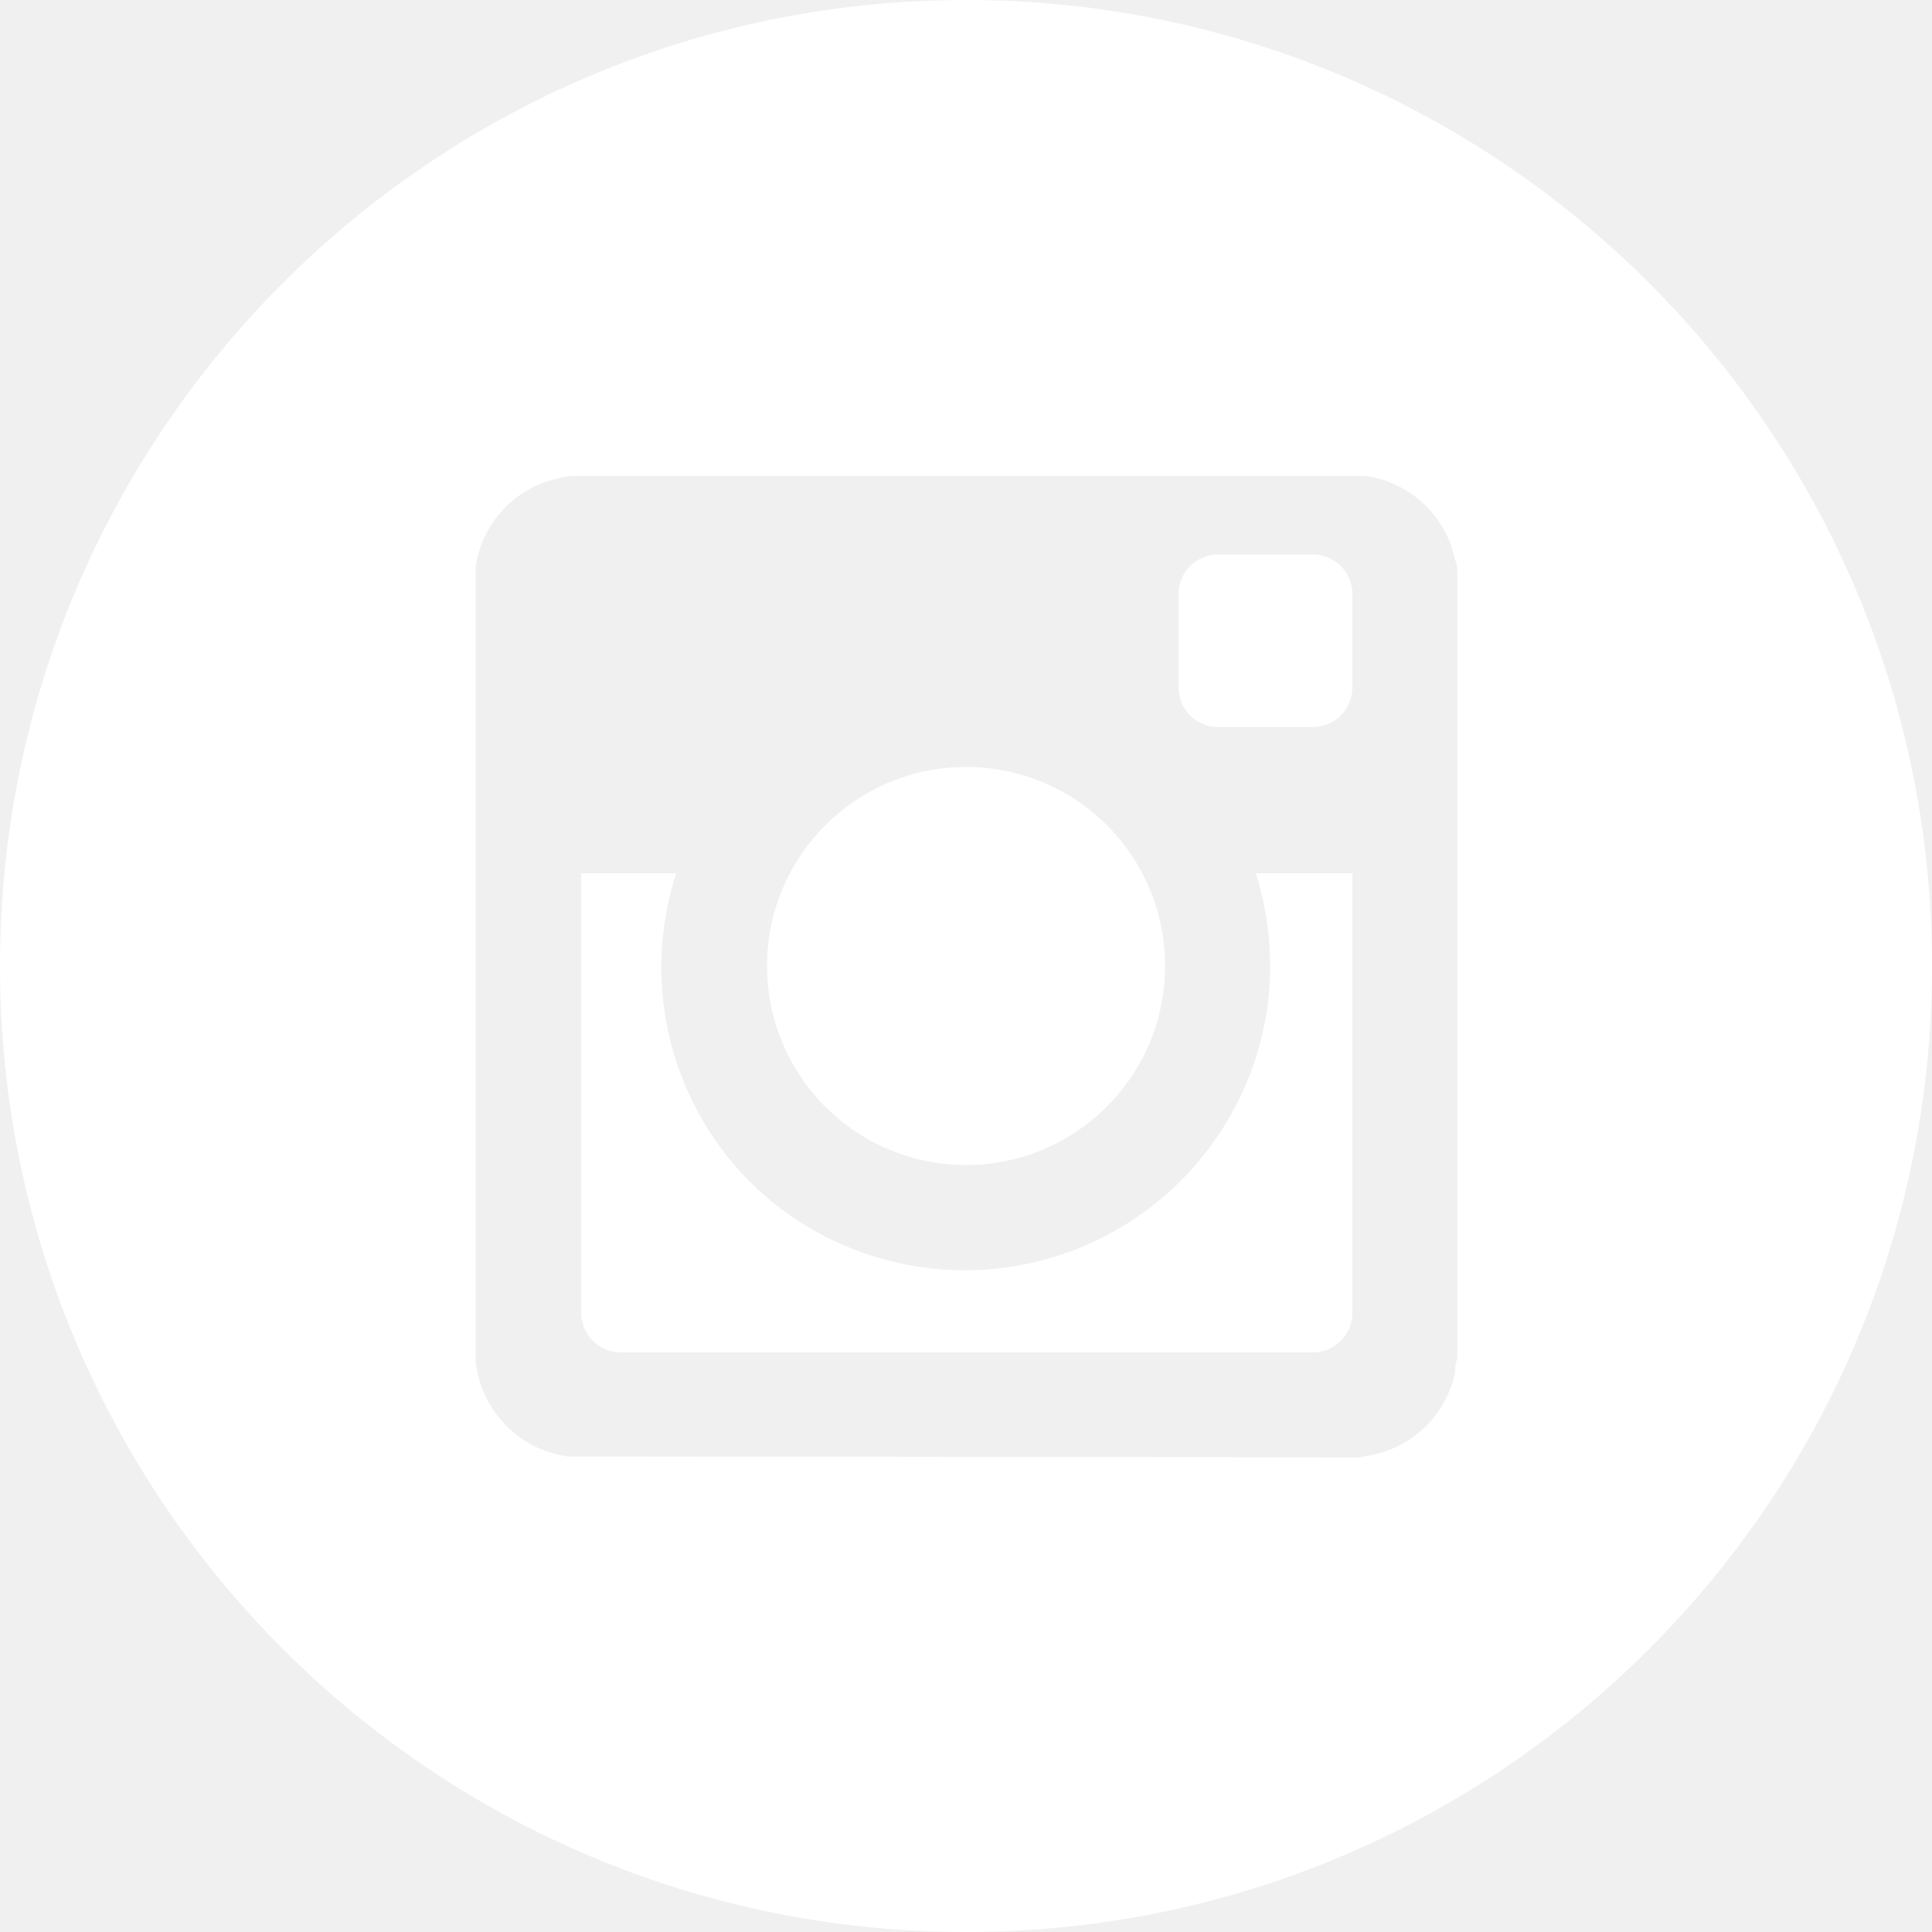
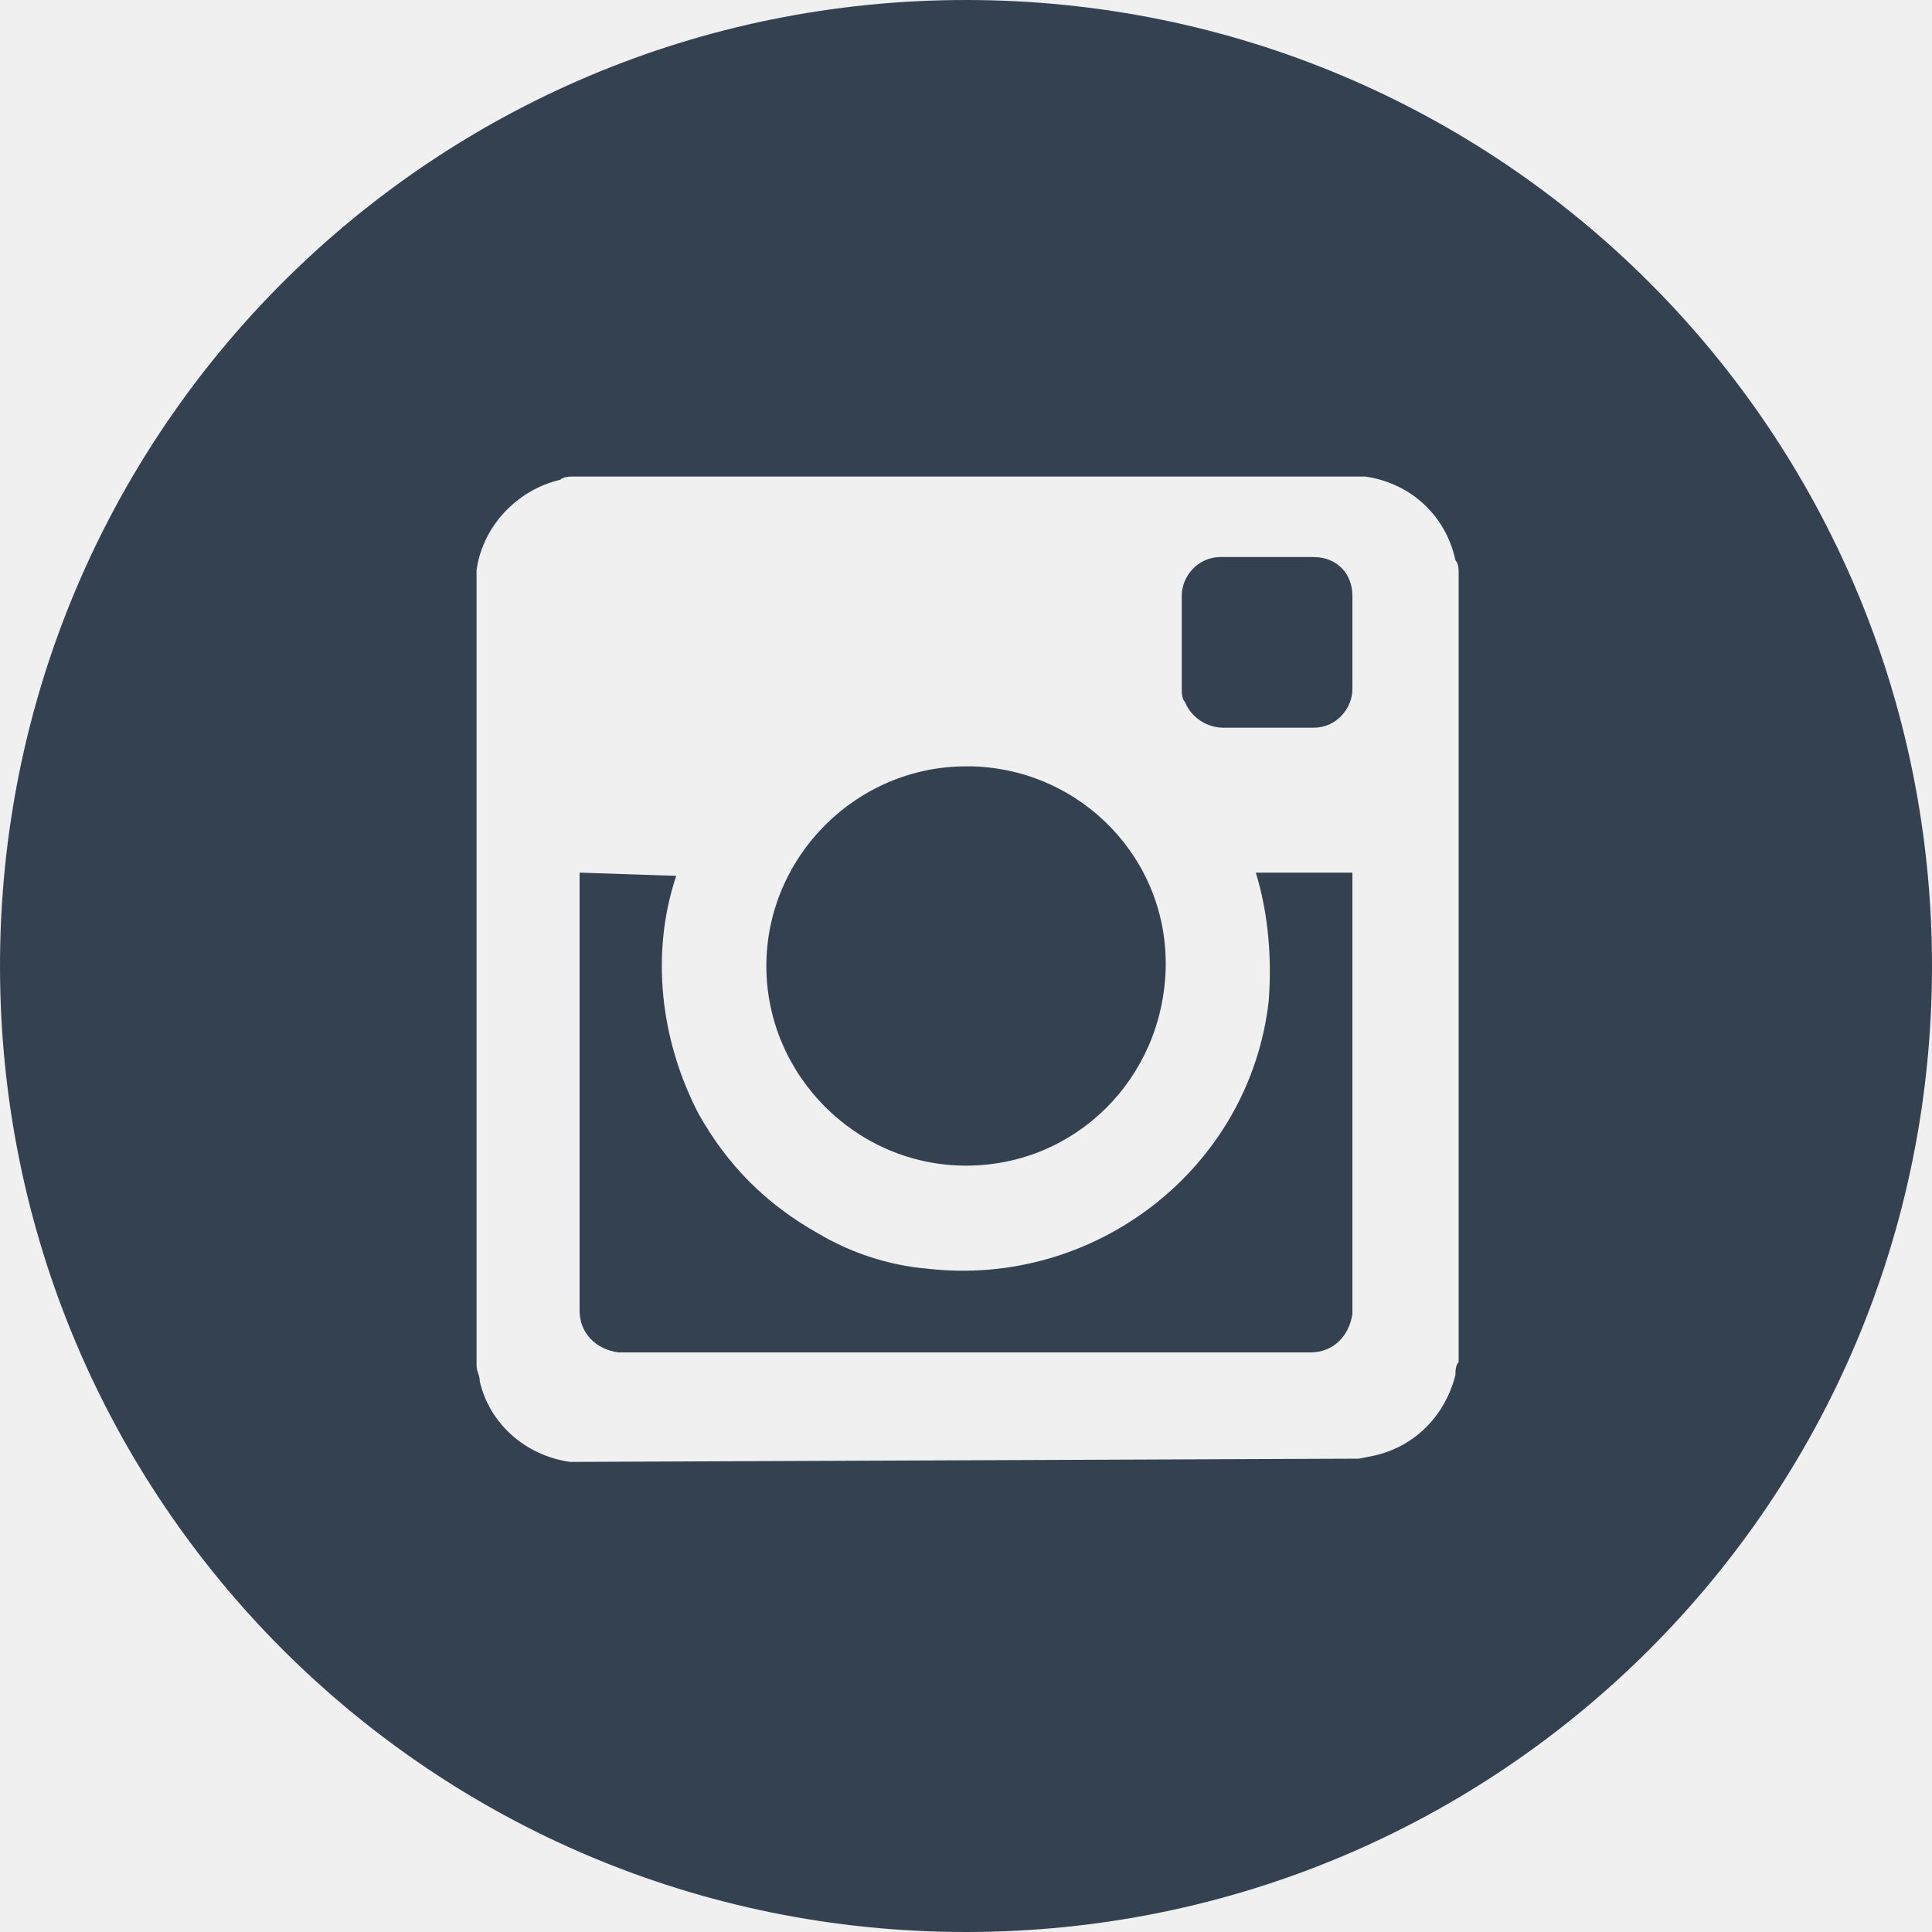
- <svg xmlns="http://www.w3.org/2000/svg" viewBox="0 0 60 60">
-   <g id="Layer_2" data-name="Layer 2">
-     <g id="Layer_1-2" data-name="Layer 1">
-       <path d="M39.27,22.58h1.51A1.23,1.23,0,0,0,42,21.35V18.46a1.23,1.23,0,0,0-1.23-1.24H37.83a1.23,1.23,0,0,0-1.23,1.24c0,1,0,1.91,0,2.87a1.61,1.61,0,0,0,.07.43,1.24,1.24,0,0,0,1.21.82ZM30,23.82a6.18,6.18,0,1,0,6.18,6.31A6.17,6.17,0,0,0,30,23.82Zm-11.95,3.3V40.74A1.23,1.23,0,0,0,19.26,42H40.74A1.23,1.23,0,0,0,42,40.74V27.12H39a9.56,9.56,0,0,1,.38,4,9.49,9.49,0,0,1-14,7.15,9.28,9.28,0,0,1-3.69-3.71A9.46,9.46,0,0,1,21,27.12ZM42.21,45.26l.47-.09a3.3,3.3,0,0,0,2.51-2.55c0-.14,0-.28.07-.41V17.79c0-.13,0-.26-.07-.4a3.31,3.31,0,0,0-2.78-2.61l-.17,0H17.76a3.39,3.39,0,0,0-.44.08,3.29,3.29,0,0,0-2.55,2.76c0,.06,0,.12,0,.17V42.24c0,.15.05.31.08.47a3.32,3.32,0,0,0,2.77,2.52l.2,0ZM30,60A30,30,0,1,1,60,30,30,30,0,0,1,30,60Z" fill="#fff" />
+ <svg xmlns="http://www.w3.org/2000/svg" version="1.1" id="Layer_1" x="0px" y="0px" viewBox="0 0 60 60" style="enable-background:new 0 0 60 60;" xml:space="preserve">
+   <style type="text/css">
+ 	.st0{fill:#334151;}
+ </style>
+   <g id="Layer_2_1_">
+     <g id="Layer_1-2">
+       <path class="st0" d="M39.3,22.6h1.5c0.7,0,1.2-0.6,1.2-1.2v-2.9c0-0.7-0.5-1.2-1.2-1.2c0,0,0,0,0,0h-2.9c-0.7,0-1.2,0.6-1.2,1.2    c0,0,0,0,0,0c0,1,0,1.9,0,2.9c0,0.1,0,0.3,0.1,0.4c0.2,0.5,0.7,0.8,1.2,0.8L39.3,22.6z M30,23.8c-3.4,0-6.2,2.8-6.2,6.2    c0,3.4,2.8,6.2,6.2,6.2c3.4,0,6.1-2.7,6.2-6.1c0.1-3.4-2.6-6.2-6-6.3C30.1,23.8,30.1,23.8,30,23.8z M18,27.1v13.6    c0,0.7,0.5,1.2,1.2,1.3c0,0,0,0,0,0h21.5c0.7,0,1.2-0.5,1.3-1.2c0,0,0,0,0-0.1V27.1h-3c0.4,1.3,0.5,2.7,0.4,4    c-0.6,5.2-5.4,8.9-10.6,8.3c-1.2-0.1-2.4-0.5-3.4-1.1c-1.6-0.9-2.8-2.1-3.7-3.7c-1.2-2.3-1.5-5-0.7-7.4L18,27.1z M42.2,45.3    l0.5-0.1c1.3-0.3,2.2-1.3,2.5-2.5c0-0.1,0-0.3,0.1-0.4V17.8c0-0.1,0-0.3-0.1-0.4c-0.3-1.4-1.4-2.4-2.8-2.6h-0.2H17.8    c-0.1,0-0.3,0-0.4,0.1c-1.3,0.3-2.4,1.4-2.6,2.8c0,0.1,0,0.1,0,0.2v24.5c0,0.2,0.1,0.3,0.1,0.5c0.3,1.3,1.4,2.3,2.8,2.5h0.2    L42.2,45.3z M30,60C13.4,60,0,46.6,0,30S13.4,0,30,0s30,13.4,30,30S46.6,60,30,60z" />
    </g>
  </g>
</svg>
